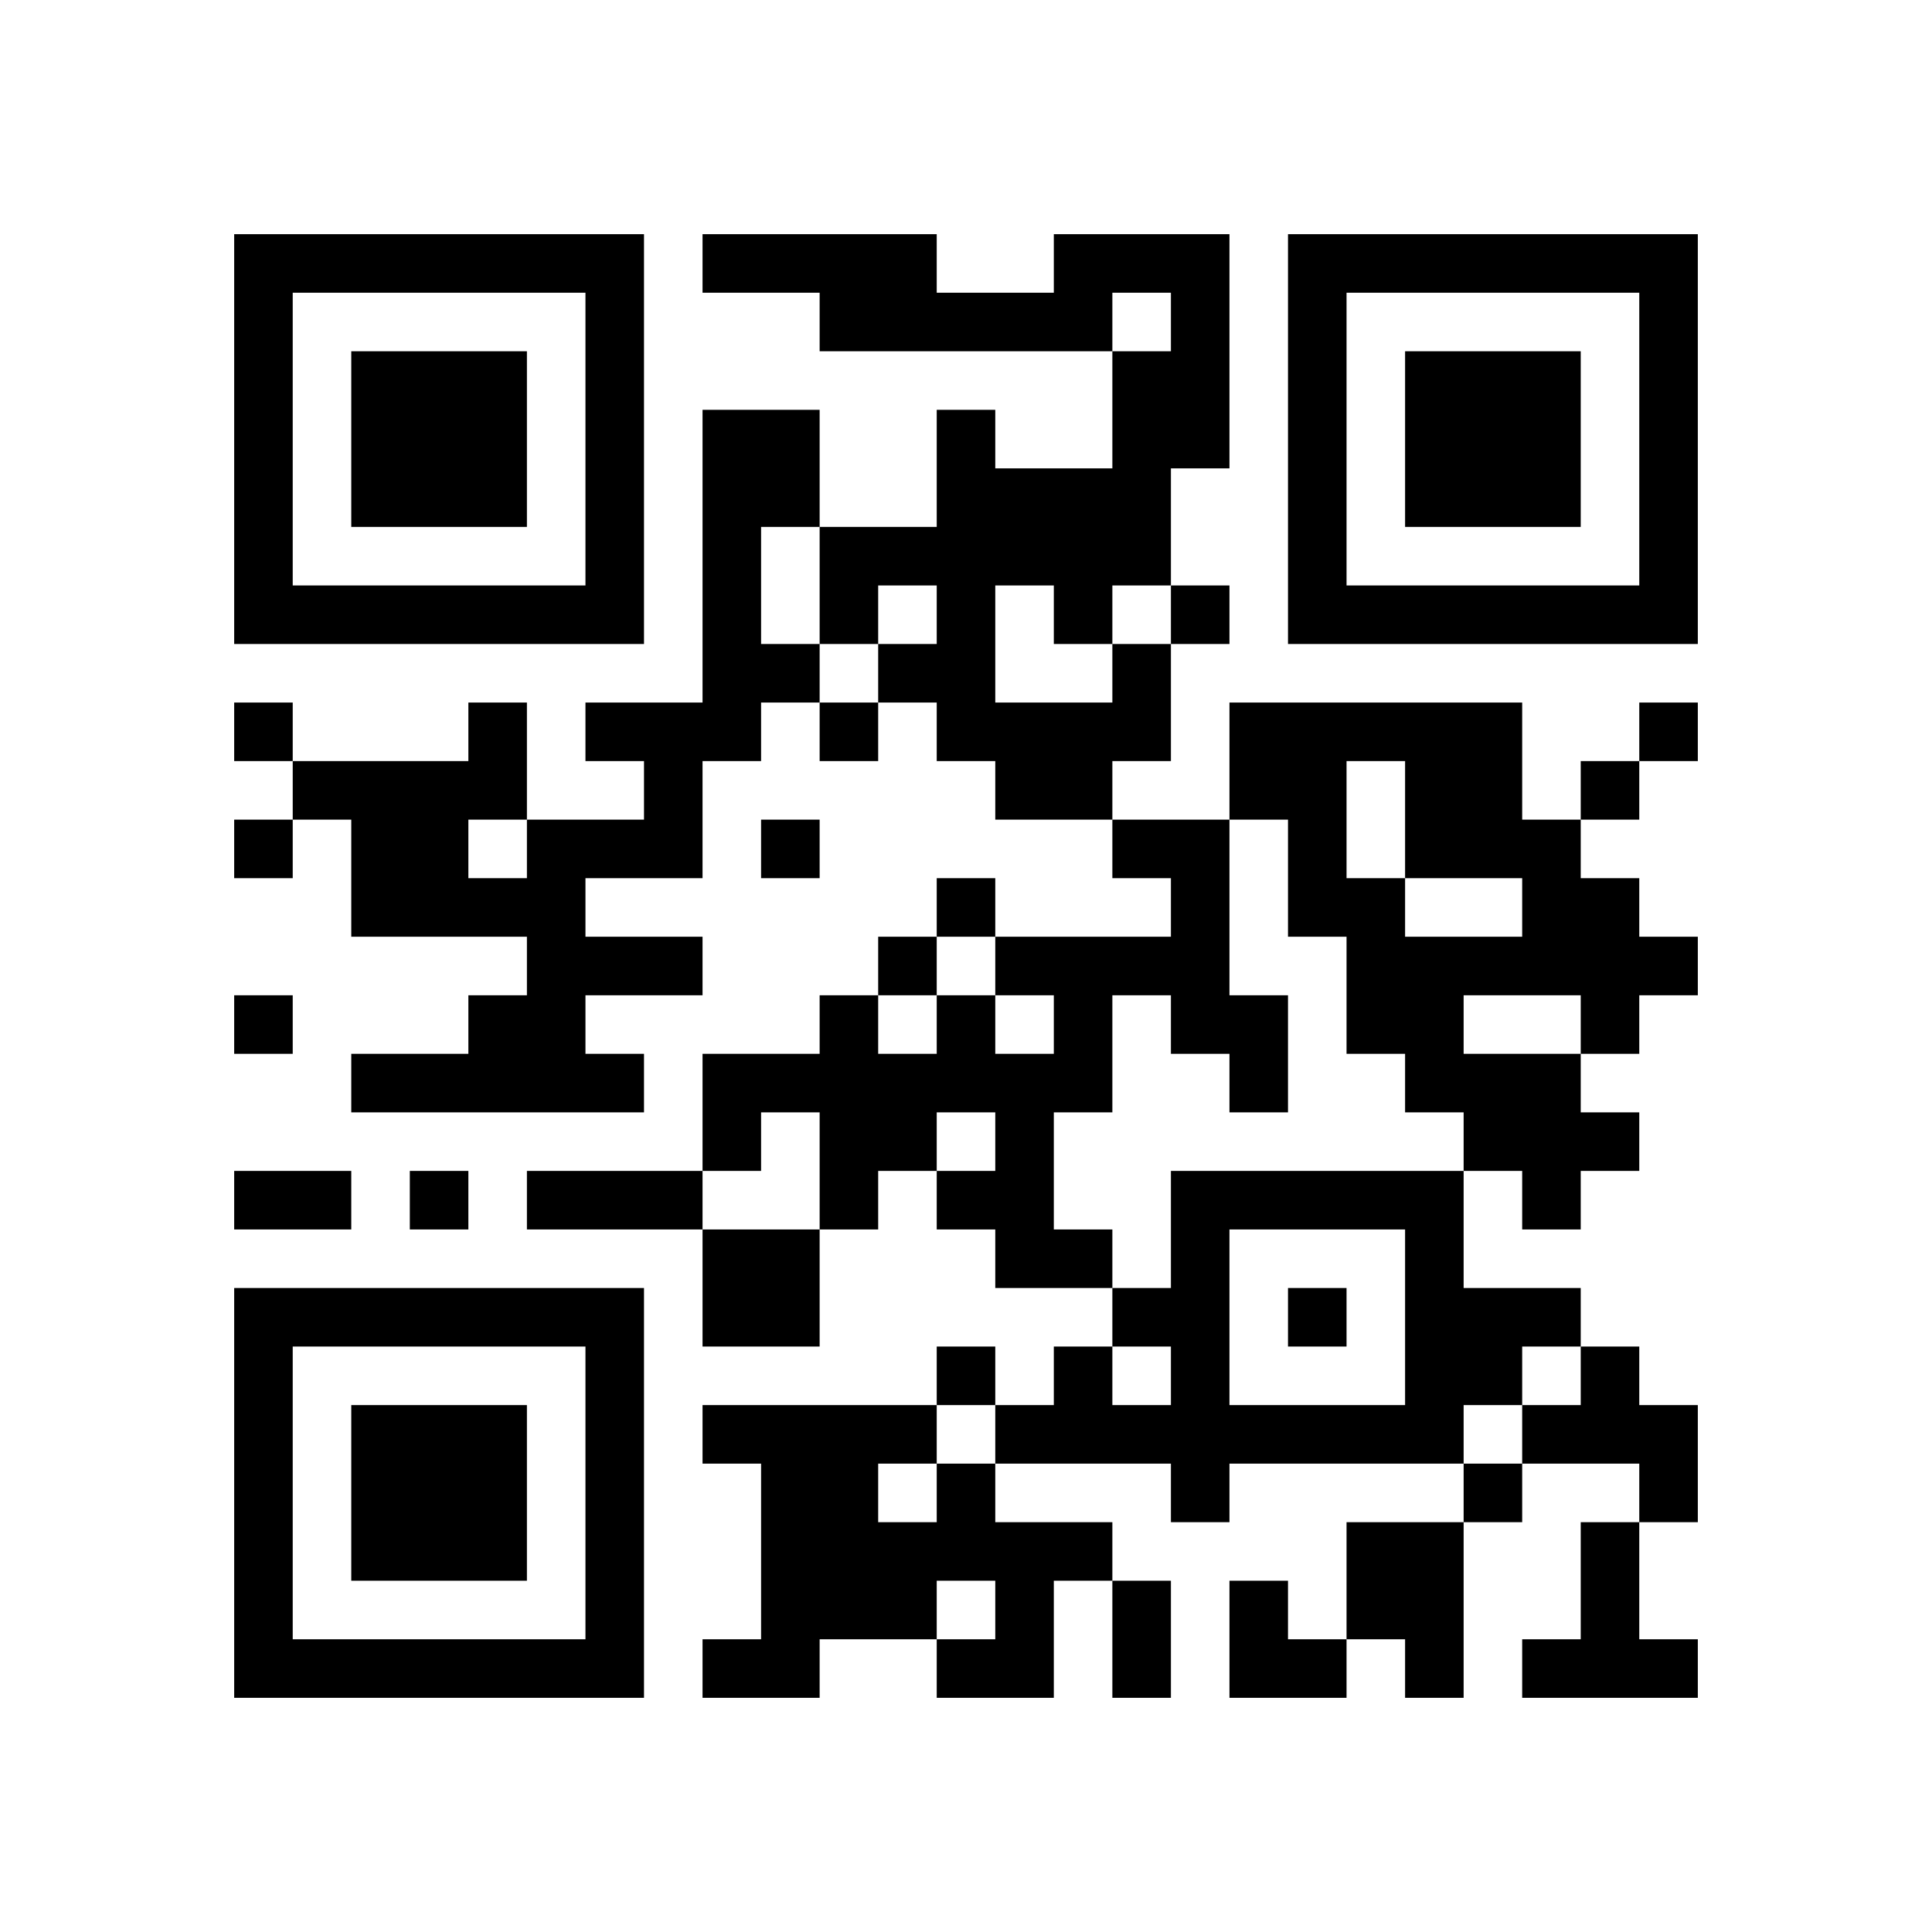
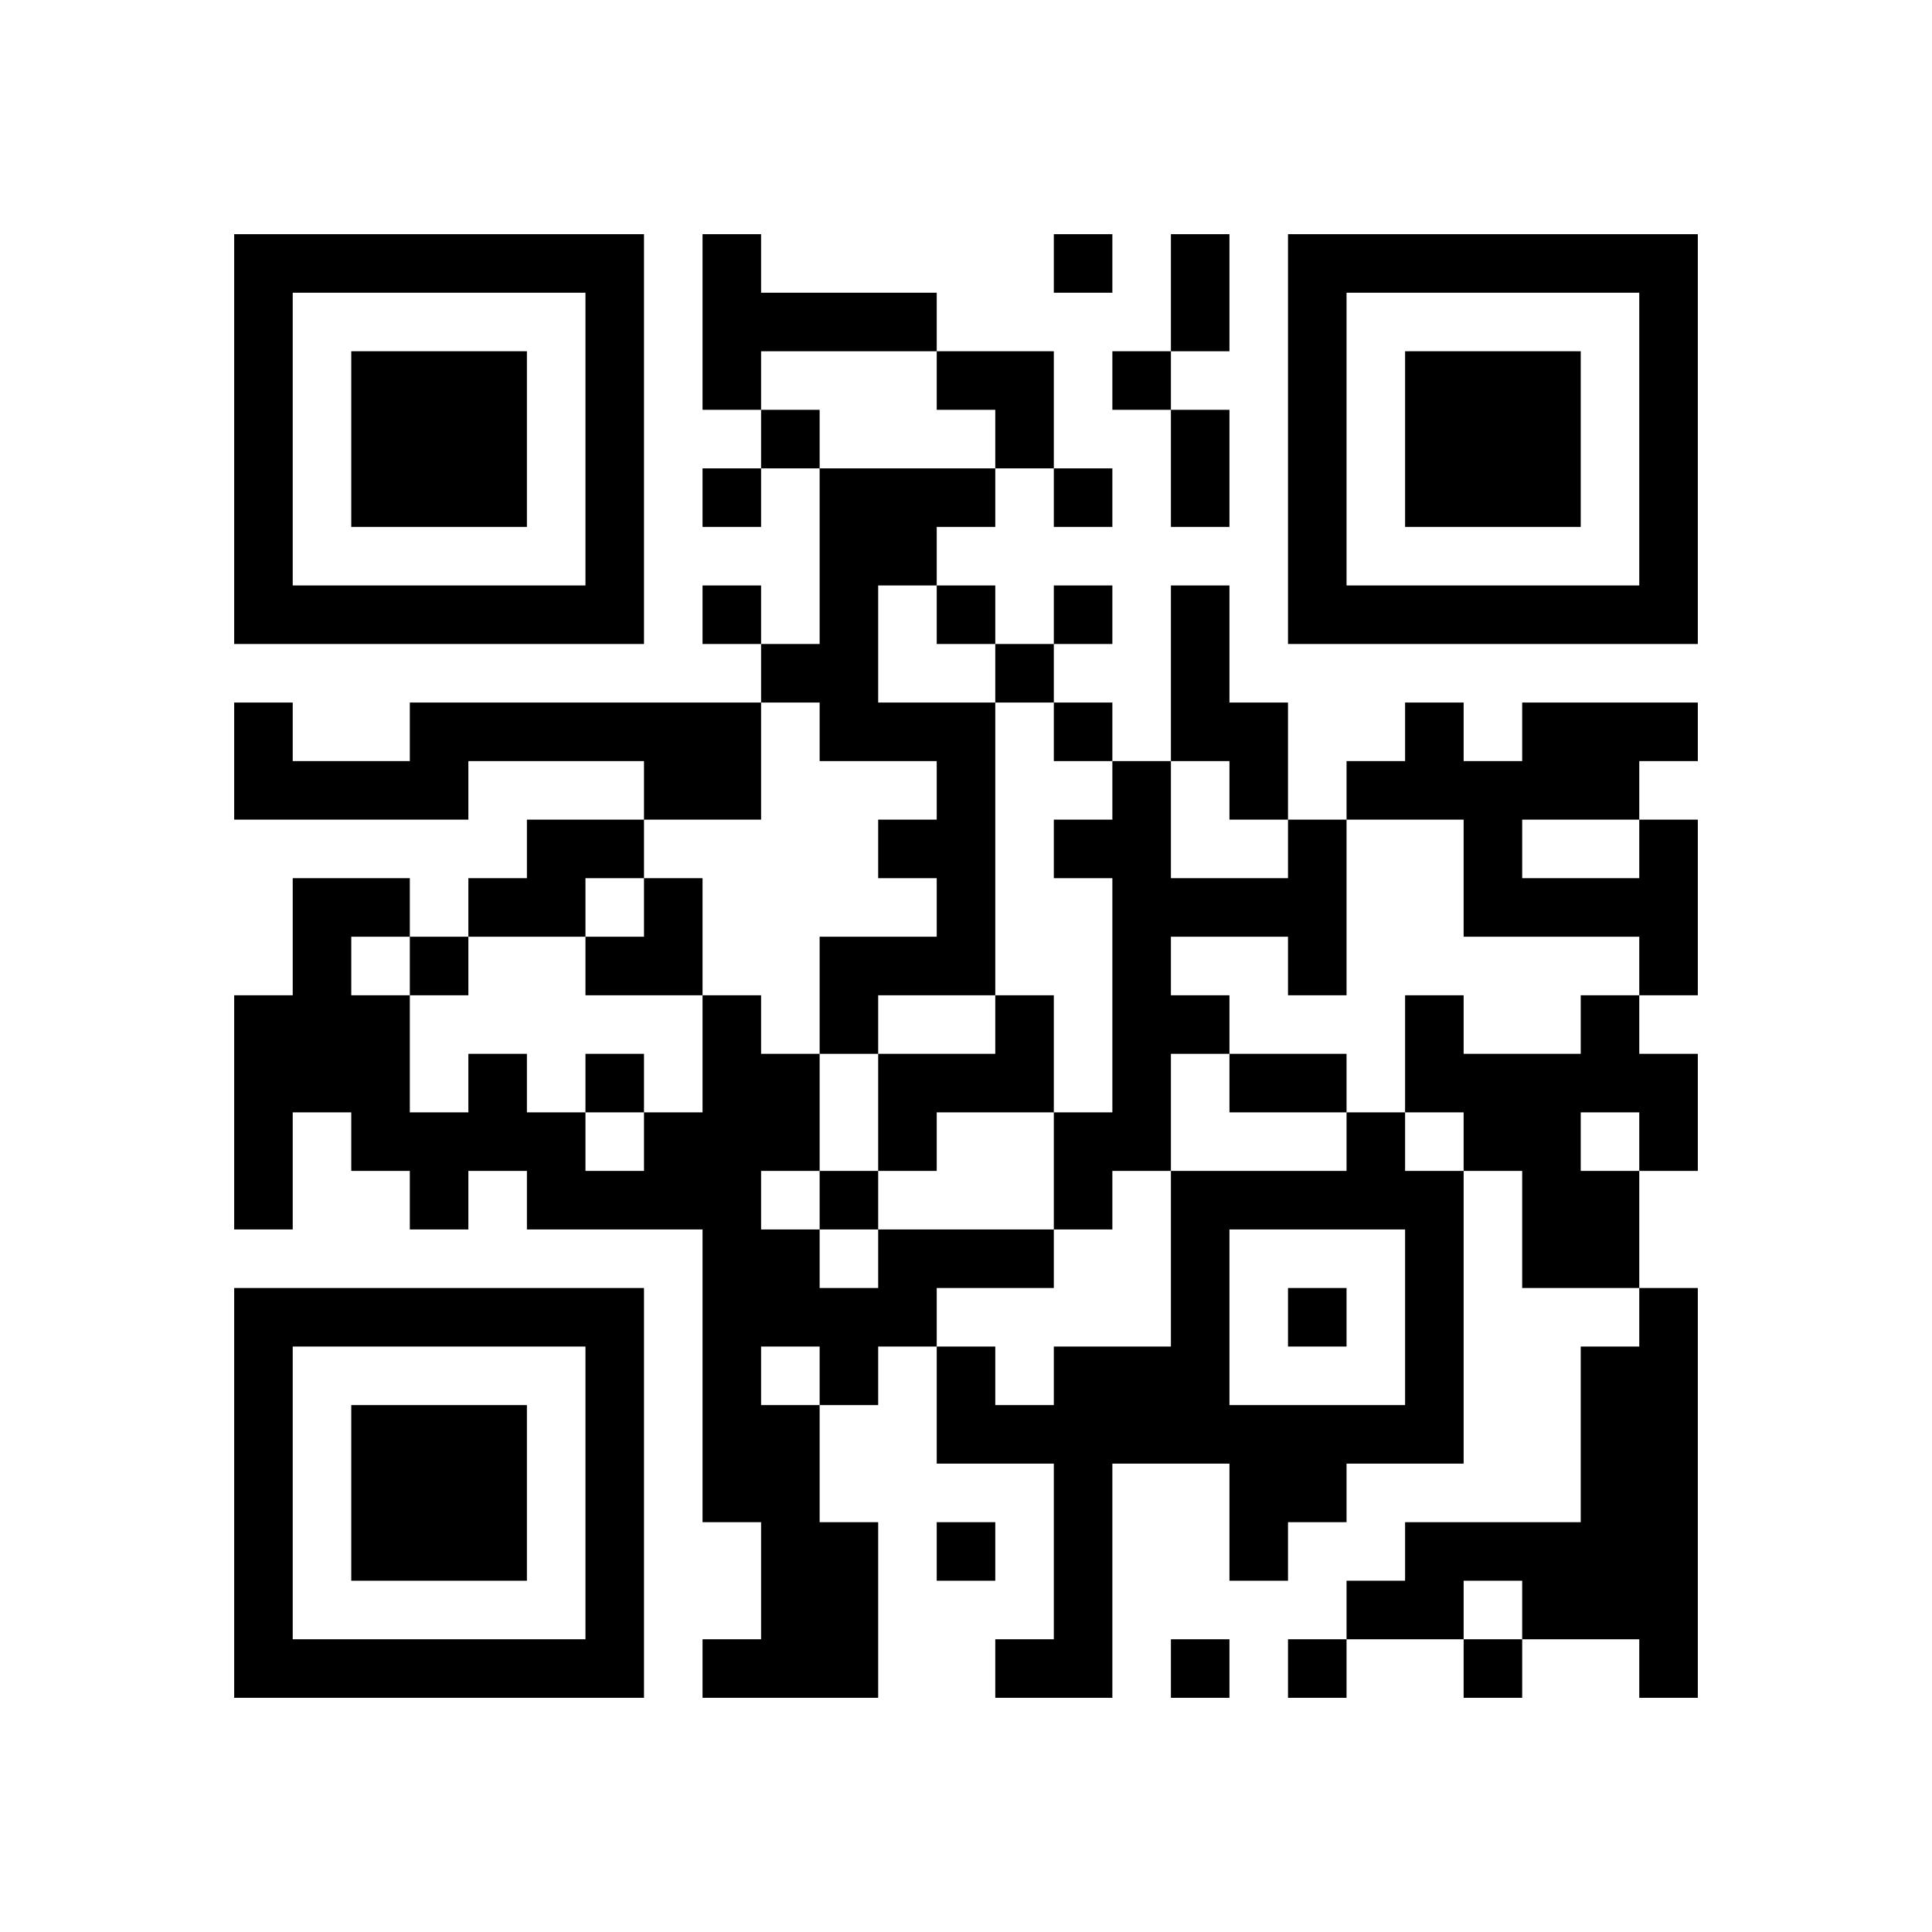
- <svg xmlns="http://www.w3.org/2000/svg" width="66mm" height="66mm" version="1.1" viewBox="0 0 66 66">
-   <path d="M8,8H10V10H8zM10,8H12V10H10zM12,8H14V10H12zM14,8H16V10H14zM16,8H18V10H16zM18,8H20V10H18zM20,8H22V10H20zM24,8H26V10H24zM26,8H28V10H26zM28,8H30V10H28zM30,8H32V10H30zM36,8H38V10H36zM38,8H40V10H38zM40,8H42V10H40zM44,8H46V10H44zM46,8H48V10H46zM48,8H50V10H48zM50,8H52V10H50zM52,8H54V10H52zM54,8H56V10H54zM56,8H58V10H56zM8,10H10V12H8zM20,10H22V12H20zM28,10H30V12H28zM30,10H32V12H30zM32,10H34V12H32zM34,10H36V12H34zM36,10H38V12H36zM40,10H42V12H40zM44,10H46V12H44zM56,10H58V12H56zM8,12H10V14H8zM12,12H14V14H12zM14,12H16V14H14zM16,12H18V14H16zM20,12H22V14H20zM38,12H40V14H38zM40,12H42V14H40zM44,12H46V14H44zM48,12H50V14H48zM50,12H52V14H50zM52,12H54V14H52zM56,12H58V14H56zM8,14H10V16H8zM12,14H14V16H12zM14,14H16V16H14zM16,14H18V16H16zM20,14H22V16H20zM24,14H26V16H24zM26,14H28V16H26zM32,14H34V16H32zM38,14H40V16H38zM40,14H42V16H40zM44,14H46V16H44zM48,14H50V16H48zM50,14H52V16H50zM52,14H54V16H52zM56,14H58V16H56zM8,16H10V18H8zM12,16H14V18H12zM14,16H16V18H14zM16,16H18V18H16zM20,16H22V18H20zM24,16H26V18H24zM26,16H28V18H26zM32,16H34V18H32zM34,16H36V18H34zM36,16H38V18H36zM38,16H40V18H38zM44,16H46V18H44zM48,16H50V18H48zM50,16H52V18H50zM52,16H54V18H52zM56,16H58V18H56zM8,18H10V20H8zM20,18H22V20H20zM24,18H26V20H24zM28,18H30V20H28zM30,18H32V20H30zM32,18H34V20H32zM34,18H36V20H34zM36,18H38V20H36zM38,18H40V20H38zM44,18H46V20H44zM56,18H58V20H56zM8,20H10V22H8zM10,20H12V22H10zM12,20H14V22H12zM14,20H16V22H14zM16,20H18V22H16zM18,20H20V22H18zM20,20H22V22H20zM24,20H26V22H24zM28,20H30V22H28zM32,20H34V22H32zM36,20H38V22H36zM40,20H42V22H40zM44,20H46V22H44zM46,20H48V22H46zM48,20H50V22H48zM50,20H52V22H50zM52,20H54V22H52zM54,20H56V22H54zM56,20H58V22H56zM24,22H26V24H24zM26,22H28V24H26zM30,22H32V24H30zM32,22H34V24H32zM38,22H40V24H38zM8,24H10V26H8zM16,24H18V26H16zM20,24H22V26H20zM22,24H24V26H22zM24,24H26V26H24zM28,24H30V26H28zM32,24H34V26H32zM34,24H36V26H34zM36,24H38V26H36zM38,24H40V26H38zM42,24H44V26H42zM44,24H46V26H44zM46,24H48V26H46zM48,24H50V26H48zM50,24H52V26H50zM56,24H58V26H56zM10,26H12V28H10zM12,26H14V28H12zM14,26H16V28H14zM16,26H18V28H16zM22,26H24V28H22zM34,26H36V28H34zM36,26H38V28H36zM42,26H44V28H42zM44,26H46V28H44zM48,26H50V28H48zM50,26H52V28H50zM54,26H56V28H54zM8,28H10V30H8zM12,28H14V30H12zM14,28H16V30H14zM18,28H20V30H18zM20,28H22V30H20zM22,28H24V30H22zM26,28H28V30H26zM38,28H40V30H38zM40,28H42V30H40zM44,28H46V30H44zM48,28H50V30H48zM50,28H52V30H50zM52,28H54V30H52zM12,30H14V32H12zM14,30H16V32H14zM16,30H18V32H16zM18,30H20V32H18zM32,30H34V32H32zM40,30H42V32H40zM44,30H46V32H44zM46,30H48V32H46zM52,30H54V32H52zM54,30H56V32H54zM18,32H20V34H18zM20,32H22V34H20zM22,32H24V34H22zM30,32H32V34H30zM34,32H36V34H34zM36,32H38V34H36zM38,32H40V34H38zM40,32H42V34H40zM46,32H48V34H46zM48,32H50V34H48zM50,32H52V34H50zM52,32H54V34H52zM54,32H56V34H54zM56,32H58V34H56zM8,34H10V36H8zM16,34H18V36H16zM18,34H20V36H18zM28,34H30V36H28zM32,34H34V36H32zM36,34H38V36H36zM40,34H42V36H40zM42,34H44V36H42zM46,34H48V36H46zM48,34H50V36H48zM54,34H56V36H54zM12,36H14V38H12zM14,36H16V38H14zM16,36H18V38H16zM18,36H20V38H18zM20,36H22V38H20zM24,36H26V38H24zM26,36H28V38H26zM28,36H30V38H28zM30,36H32V38H30zM32,36H34V38H32zM34,36H36V38H34zM36,36H38V38H36zM42,36H44V38H42zM48,36H50V38H48zM50,36H52V38H50zM52,36H54V38H52zM24,38H26V40H24zM28,38H30V40H28zM30,38H32V40H30zM34,38H36V40H34zM50,38H52V40H50zM52,38H54V40H52zM54,38H56V40H54zM8,40H10V42H8zM10,40H12V42H10zM14,40H16V42H14zM18,40H20V42H18zM20,40H22V42H20zM22,40H24V42H22zM28,40H30V42H28zM32,40H34V42H32zM34,40H36V42H34zM40,40H42V42H40zM42,40H44V42H42zM44,40H46V42H44zM46,40H48V42H46zM48,40H50V42H48zM52,40H54V42H52zM24,42H26V44H24zM26,42H28V44H26zM34,42H36V44H34zM36,42H38V44H36zM40,42H42V44H40zM48,42H50V44H48zM8,44H10V46H8zM10,44H12V46H10zM12,44H14V46H12zM14,44H16V46H14zM16,44H18V46H16zM18,44H20V46H18zM20,44H22V46H20zM24,44H26V46H24zM26,44H28V46H26zM38,44H40V46H38zM40,44H42V46H40zM44,44H46V46H44zM48,44H50V46H48zM50,44H52V46H50zM52,44H54V46H52zM8,46H10V48H8zM20,46H22V48H20zM32,46H34V48H32zM36,46H38V48H36zM40,46H42V48H40zM48,46H50V48H48zM50,46H52V48H50zM54,46H56V48H54zM8,48H10V50H8zM12,48H14V50H12zM14,48H16V50H14zM16,48H18V50H16zM20,48H22V50H20zM24,48H26V50H24zM26,48H28V50H26zM28,48H30V50H28zM30,48H32V50H30zM34,48H36V50H34zM36,48H38V50H36zM38,48H40V50H38zM40,48H42V50H40zM42,48H44V50H42zM44,48H46V50H44zM46,48H48V50H46zM48,48H50V50H48zM52,48H54V50H52zM54,48H56V50H54zM56,48H58V50H56zM8,50H10V52H8zM12,50H14V52H12zM14,50H16V52H14zM16,50H18V52H16zM20,50H22V52H20zM26,50H28V52H26zM28,50H30V52H28zM32,50H34V52H32zM40,50H42V52H40zM50,50H52V52H50zM56,50H58V52H56zM8,52H10V54H8zM12,52H14V54H12zM14,52H16V54H14zM16,52H18V54H16zM20,52H22V54H20zM26,52H28V54H26zM28,52H30V54H28zM30,52H32V54H30zM32,52H34V54H32zM34,52H36V54H34zM36,52H38V54H36zM46,52H48V54H46zM48,52H50V54H48zM54,52H56V54H54zM8,54H10V56H8zM20,54H22V56H20zM26,54H28V56H26zM28,54H30V56H28zM30,54H32V56H30zM34,54H36V56H34zM38,54H40V56H38zM42,54H44V56H42zM46,54H48V56H46zM48,54H50V56H48zM54,54H56V56H54zM8,56H10V58H8zM10,56H12V58H10zM12,56H14V58H12zM14,56H16V58H14zM16,56H18V58H16zM18,56H20V58H18zM20,56H22V58H20zM24,56H26V58H24zM26,56H28V58H26zM32,56H34V58H32zM34,56H36V58H34zM38,56H40V58H38zM42,56H44V58H42zM44,56H46V58H44zM48,56H50V58H48zM52,56H54V58H52zM54,56H56V58H54zM56,56H58V58H56z" id="qr-path" fill="#000000" fill-opacity="1" fill-rule="nonzero" stroke="none" />
+ <svg xmlns="http://www.w3.org/2000/svg" width="33mm" height="33mm" version="1.1" viewBox="0 0 33 33">
+   <path d="M4,4H5V5H4zM5,4H6V5H5zM6,4H7V5H6zM7,4H8V5H7zM8,4H9V5H8zM9,4H10V5H9zM10,4H11V5H10zM12,4H13V5H12zM18,4H19V5H18zM20,4H21V5H20zM22,4H23V5H22zM23,4H24V5H23zM24,4H25V5H24zM25,4H26V5H25zM26,4H27V5H26zM27,4H28V5H27zM28,4H29V5H28zM4,5H5V6H4zM10,5H11V6H10zM12,5H13V6H12zM13,5H14V6H13zM14,5H15V6H14zM15,5H16V6H15zM20,5H21V6H20zM22,5H23V6H22zM28,5H29V6H28zM4,6H5V7H4zM6,6H7V7H6zM7,6H8V7H7zM8,6H9V7H8zM10,6H11V7H10zM12,6H13V7H12zM16,6H17V7H16zM17,6H18V7H17zM19,6H20V7H19zM22,6H23V7H22zM24,6H25V7H24zM25,6H26V7H25zM26,6H27V7H26zM28,6H29V7H28zM4,7H5V8H4zM6,7H7V8H6zM7,7H8V8H7zM8,7H9V8H8zM10,7H11V8H10zM13,7H14V8H13zM17,7H18V8H17zM20,7H21V8H20zM22,7H23V8H22zM24,7H25V8H24zM25,7H26V8H25zM26,7H27V8H26zM28,7H29V8H28zM4,8H5V9H4zM6,8H7V9H6zM7,8H8V9H7zM8,8H9V9H8zM10,8H11V9H10zM12,8H13V9H12zM14,8H15V9H14zM15,8H16V9H15zM16,8H17V9H16zM18,8H19V9H18zM20,8H21V9H20zM22,8H23V9H22zM24,8H25V9H24zM25,8H26V9H25zM26,8H27V9H26zM28,8H29V9H28zM4,9H5V10H4zM10,9H11V10H10zM14,9H15V10H14zM15,9H16V10H15zM22,9H23V10H22zM28,9H29V10H28zM4,10H5V11H4zM5,10H6V11H5zM6,10H7V11H6zM7,10H8V11H7zM8,10H9V11H8zM9,10H10V11H9zM10,10H11V11H10zM12,10H13V11H12zM14,10H15V11H14zM16,10H17V11H16zM18,10H19V11H18zM20,10H21V11H20zM22,10H23V11H22zM23,10H24V11H23zM24,10H25V11H24zM25,10H26V11H25zM26,10H27V11H26zM27,10H28V11H27zM28,10H29V11H28zM13,11H14V12H13zM14,11H15V12H14zM17,11H18V12H17zM20,11H21V12H20zM4,12H5V13H4zM7,12H8V13H7zM8,12H9V13H8zM9,12H10V13H9zM10,12H11V13H10zM11,12H12V13H11zM12,12H13V13H12zM14,12H15V13H14zM15,12H16V13H15zM16,12H17V13H16zM18,12H19V13H18zM20,12H21V13H20zM21,12H22V13H21zM24,12H25V13H24zM26,12H27V13H26zM27,12H28V13H27zM28,12H29V13H28zM4,13H5V14H4zM5,13H6V14H5zM6,13H7V14H6zM7,13H8V14H7zM11,13H12V14H11zM12,13H13V14H12zM16,13H17V14H16zM19,13H20V14H19zM21,13H22V14H21zM23,13H24V14H23zM24,13H25V14H24zM25,13H26V14H25zM26,13H27V14H26zM27,13H28V14H27zM9,14H10V15H9zM10,14H11V15H10zM15,14H16V15H15zM16,14H17V15H16zM18,14H19V15H18zM19,14H20V15H19zM22,14H23V15H22zM25,14H26V15H25zM28,14H29V15H28zM5,15H6V16H5zM6,15H7V16H6zM8,15H9V16H8zM9,15H10V16H9zM11,15H12V16H11zM16,15H17V16H16zM19,15H20V16H19zM20,15H21V16H20zM21,15H22V16H21zM22,15H23V16H22zM25,15H26V16H25zM26,15H27V16H26zM27,15H28V16H27zM28,15H29V16H28zM5,16H6V17H5zM7,16H8V17H7zM10,16H11V17H10zM11,16H12V17H11zM14,16H15V17H14zM15,16H16V17H15zM16,16H17V17H16zM19,16H20V17H19zM22,16H23V17H22zM28,16H29V17H28zM4,17H5V18H4zM5,17H6V18H5zM6,17H7V18H6zM12,17H13V18H12zM14,17H15V18H14zM17,17H18V18H17zM19,17H20V18H19zM20,17H21V18H20zM24,17H25V18H24zM27,17H28V18H27zM4,18H5V19H4zM5,18H6V19H5zM6,18H7V19H6zM8,18H9V19H8zM10,18H11V19H10zM12,18H13V19H12zM13,18H14V19H13zM15,18H16V19H15zM16,18H17V19H16zM17,18H18V19H17zM19,18H20V19H19zM21,18H22V19H21zM22,18H23V19H22zM24,18H25V19H24zM25,18H26V19H25zM26,18H27V19H26zM27,18H28V19H27zM28,18H29V19H28zM4,19H5V20H4zM6,19H7V20H6zM7,19H8V20H7zM8,19H9V20H8zM9,19H10V20H9zM11,19H12V20H11zM12,19H13V20H12zM13,19H14V20H13zM15,19H16V20H15zM18,19H19V20H18zM19,19H20V20H19zM23,19H24V20H23zM25,19H26V20H25zM26,19H27V20H26zM28,19H29V20H28zM4,20H5V21H4zM7,20H8V21H7zM9,20H10V21H9zM10,20H11V21H10zM11,20H12V21H11zM12,20H13V21H12zM14,20H15V21H14zM18,20H19V21H18zM20,20H21V21H20zM21,20H22V21H21zM22,20H23V21H22zM23,20H24V21H23zM24,20H25V21H24zM26,20H27V21H26zM27,20H28V21H27zM12,21H13V22H12zM13,21H14V22H13zM15,21H16V22H15zM16,21H17V22H16zM17,21H18V22H17zM20,21H21V22H20zM24,21H25V22H24zM26,21H27V22H26zM27,21H28V22H27zM4,22H5V23H4zM5,22H6V23H5zM6,22H7V23H6zM7,22H8V23H7zM8,22H9V23H8zM9,22H10V23H9zM10,22H11V23H10zM12,22H13V23H12zM13,22H14V23H13zM14,22H15V23H14zM15,22H16V23H15zM20,22H21V23H20zM22,22H23V23H22zM24,22H25V23H24zM28,22H29V23H28zM4,23H5V24H4zM10,23H11V24H10zM12,23H13V24H12zM14,23H15V24H14zM16,23H17V24H16zM18,23H19V24H18zM19,23H20V24H19zM20,23H21V24H20zM24,23H25V24H24zM27,23H28V24H27zM28,23H29V24H28zM4,24H5V25H4zM6,24H7V25H6zM7,24H8V25H7zM8,24H9V25H8zM10,24H11V25H10zM12,24H13V25H12zM13,24H14V25H13zM16,24H17V25H16zM17,24H18V25H17zM18,24H19V25H18zM19,24H20V25H19zM20,24H21V25H20zM21,24H22V25H21zM22,24H23V25H22zM23,24H24V25H23zM24,24H25V25H24zM27,24H28V25H27zM28,24H29V25H28zM4,25H5V26H4zM6,25H7V26H6zM7,25H8V26H7zM8,25H9V26H8zM10,25H11V26H10zM12,25H13V26H12zM13,25H14V26H13zM18,25H19V26H18zM21,25H22V26H21zM22,25H23V26H22zM27,25H28V26H27zM28,25H29V26H28zM4,26H5V27H4zM6,26H7V27H6zM7,26H8V27H7zM8,26H9V27H8zM10,26H11V27H10zM13,26H14V27H13zM14,26H15V27H14zM16,26H17V27H16zM18,26H19V27H18zM21,26H22V27H21zM24,26H25V27H24zM25,26H26V27H25zM26,26H27V27H26zM27,26H28V27H27zM28,26H29V27H28zM4,27H5V28H4zM10,27H11V28H10zM13,27H14V28H13zM14,27H15V28H14zM18,27H19V28H18zM23,27H24V28H23zM24,27H25V28H24zM26,27H27V28H26zM27,27H28V28H27zM28,27H29V28H28zM4,28H5V29H4zM5,28H6V29H5zM6,28H7V29H6zM7,28H8V29H7zM8,28H9V29H8zM9,28H10V29H9zM10,28H11V29H10zM12,28H13V29H12zM13,28H14V29H13zM14,28H15V29H14zM17,28H18V29H17zM18,28H19V29H18zM20,28H21V29H20zM22,28H23V29H22zM25,28H26V29H25zM28,28H29V29H28z" id="qr-path" fill="#000000" fill-opacity="1" fill-rule="nonzero" stroke="none" />
</svg>
